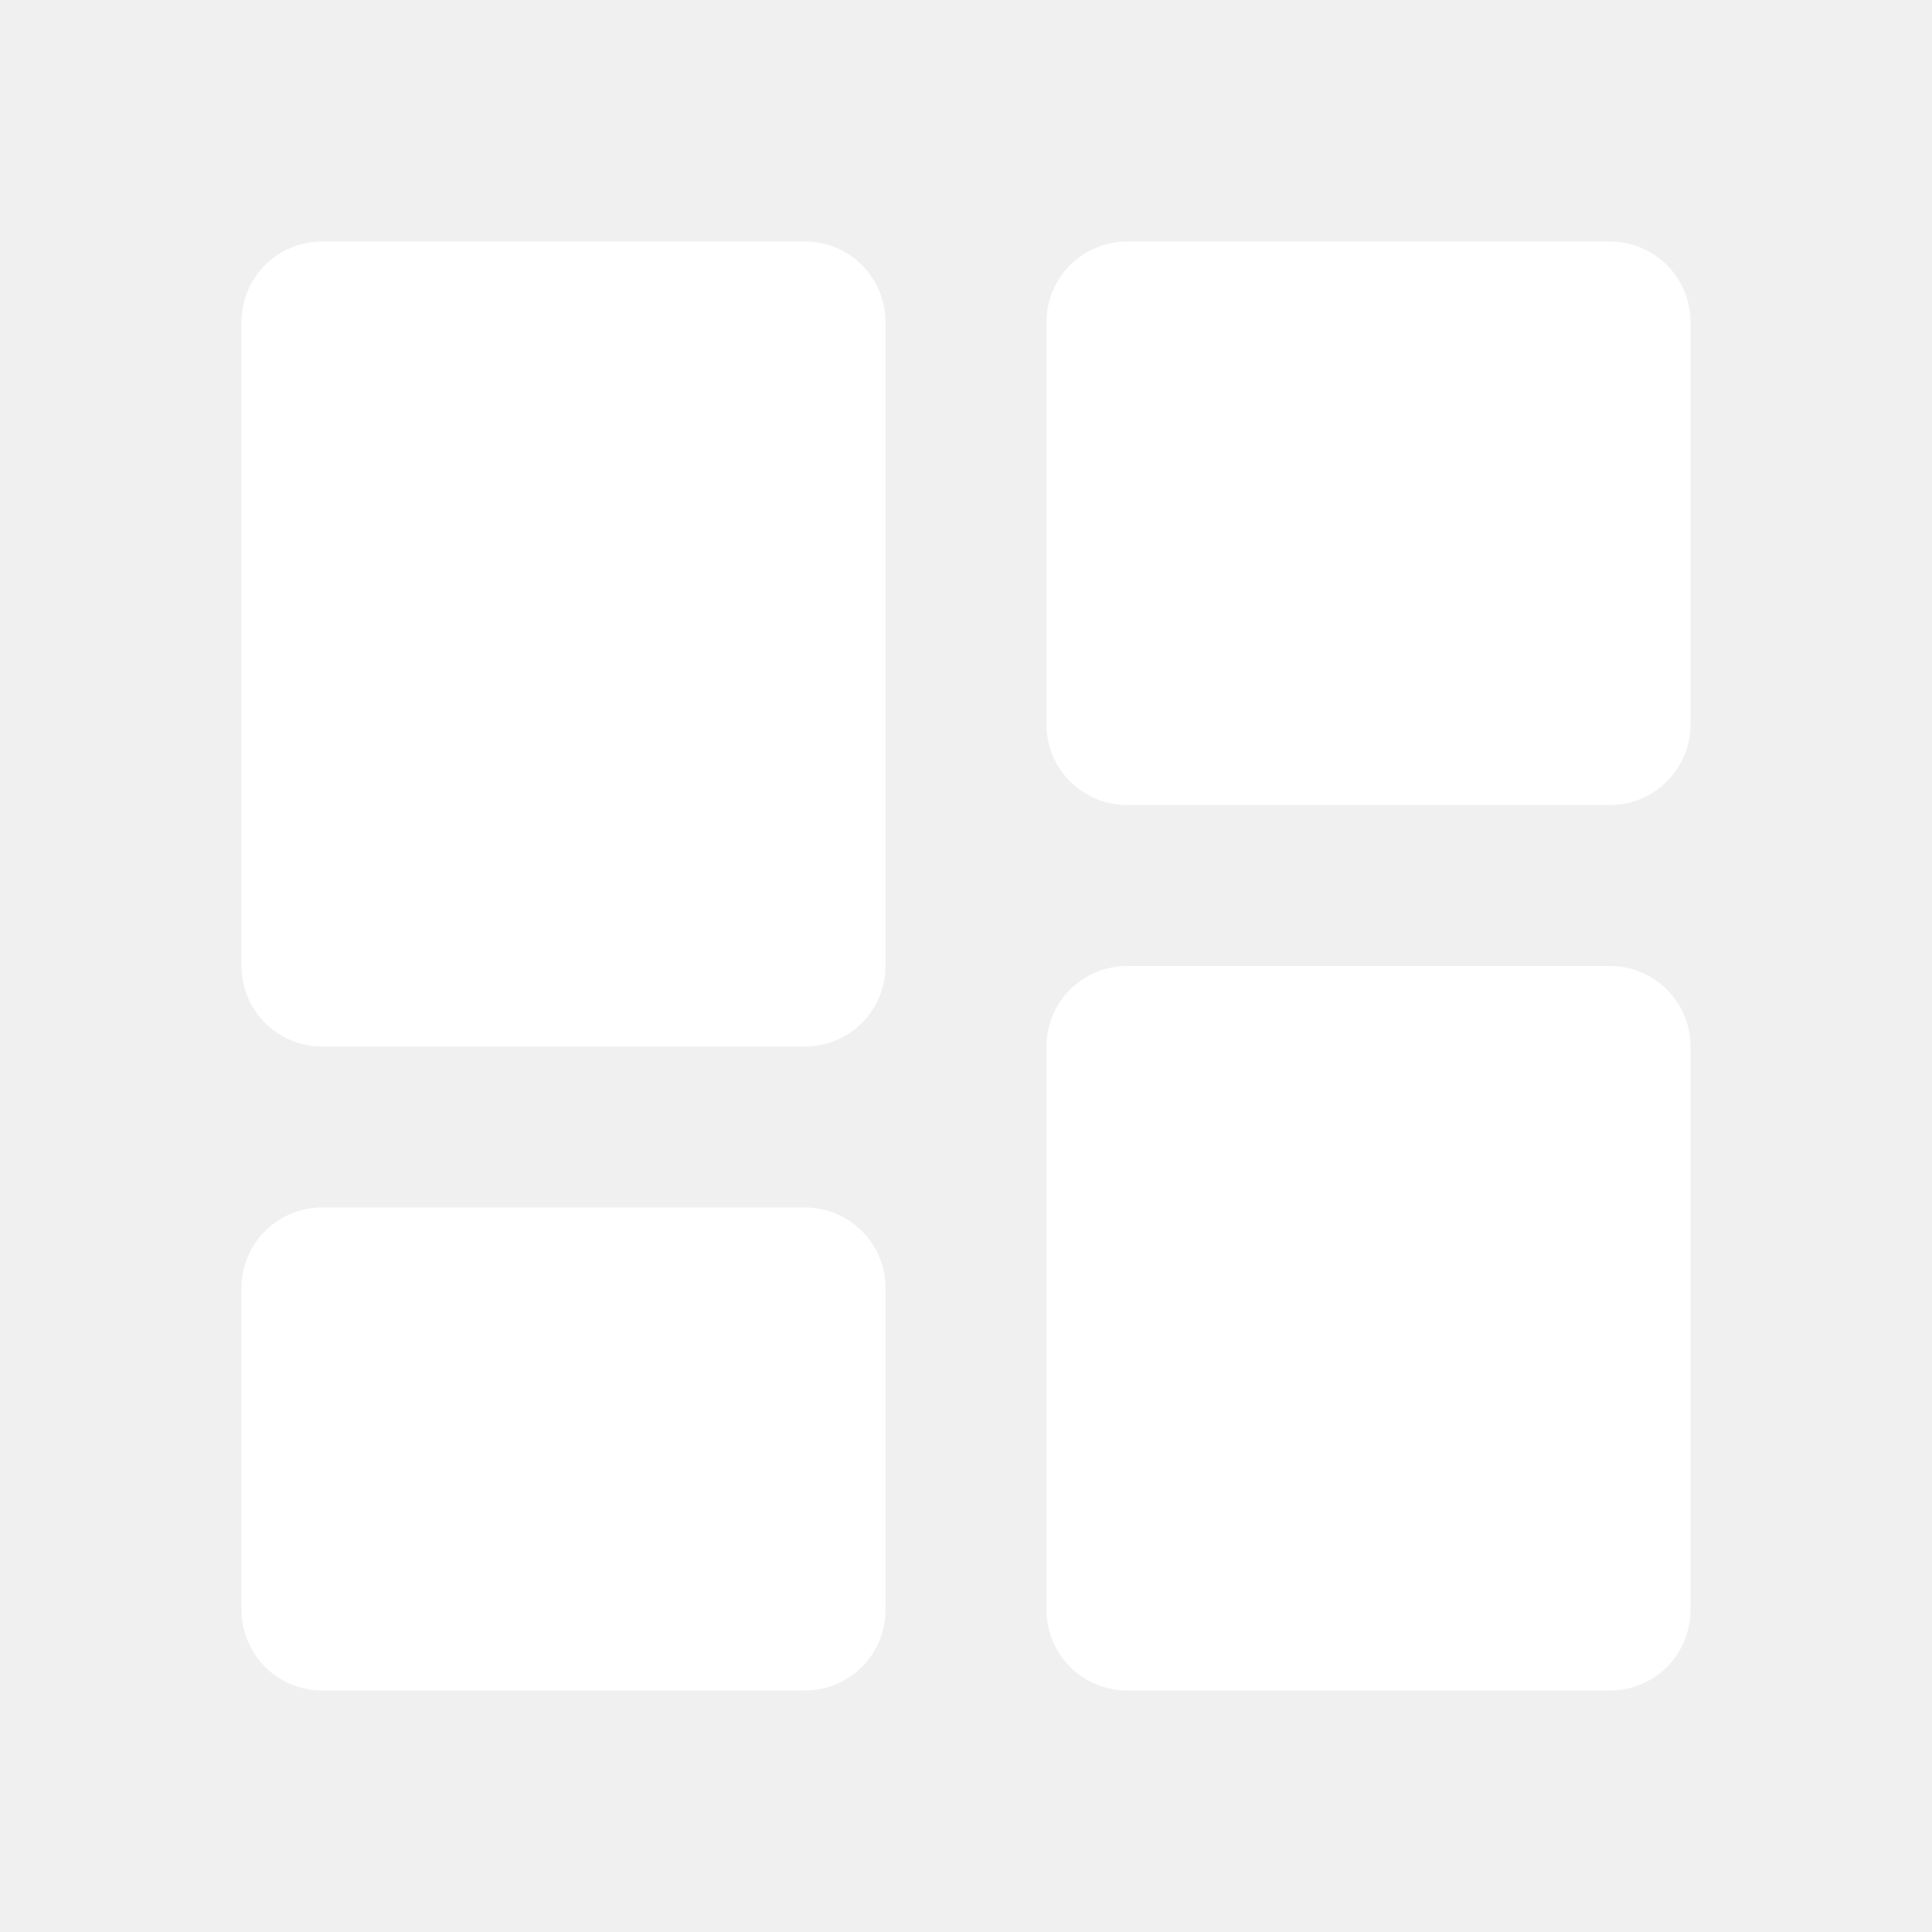
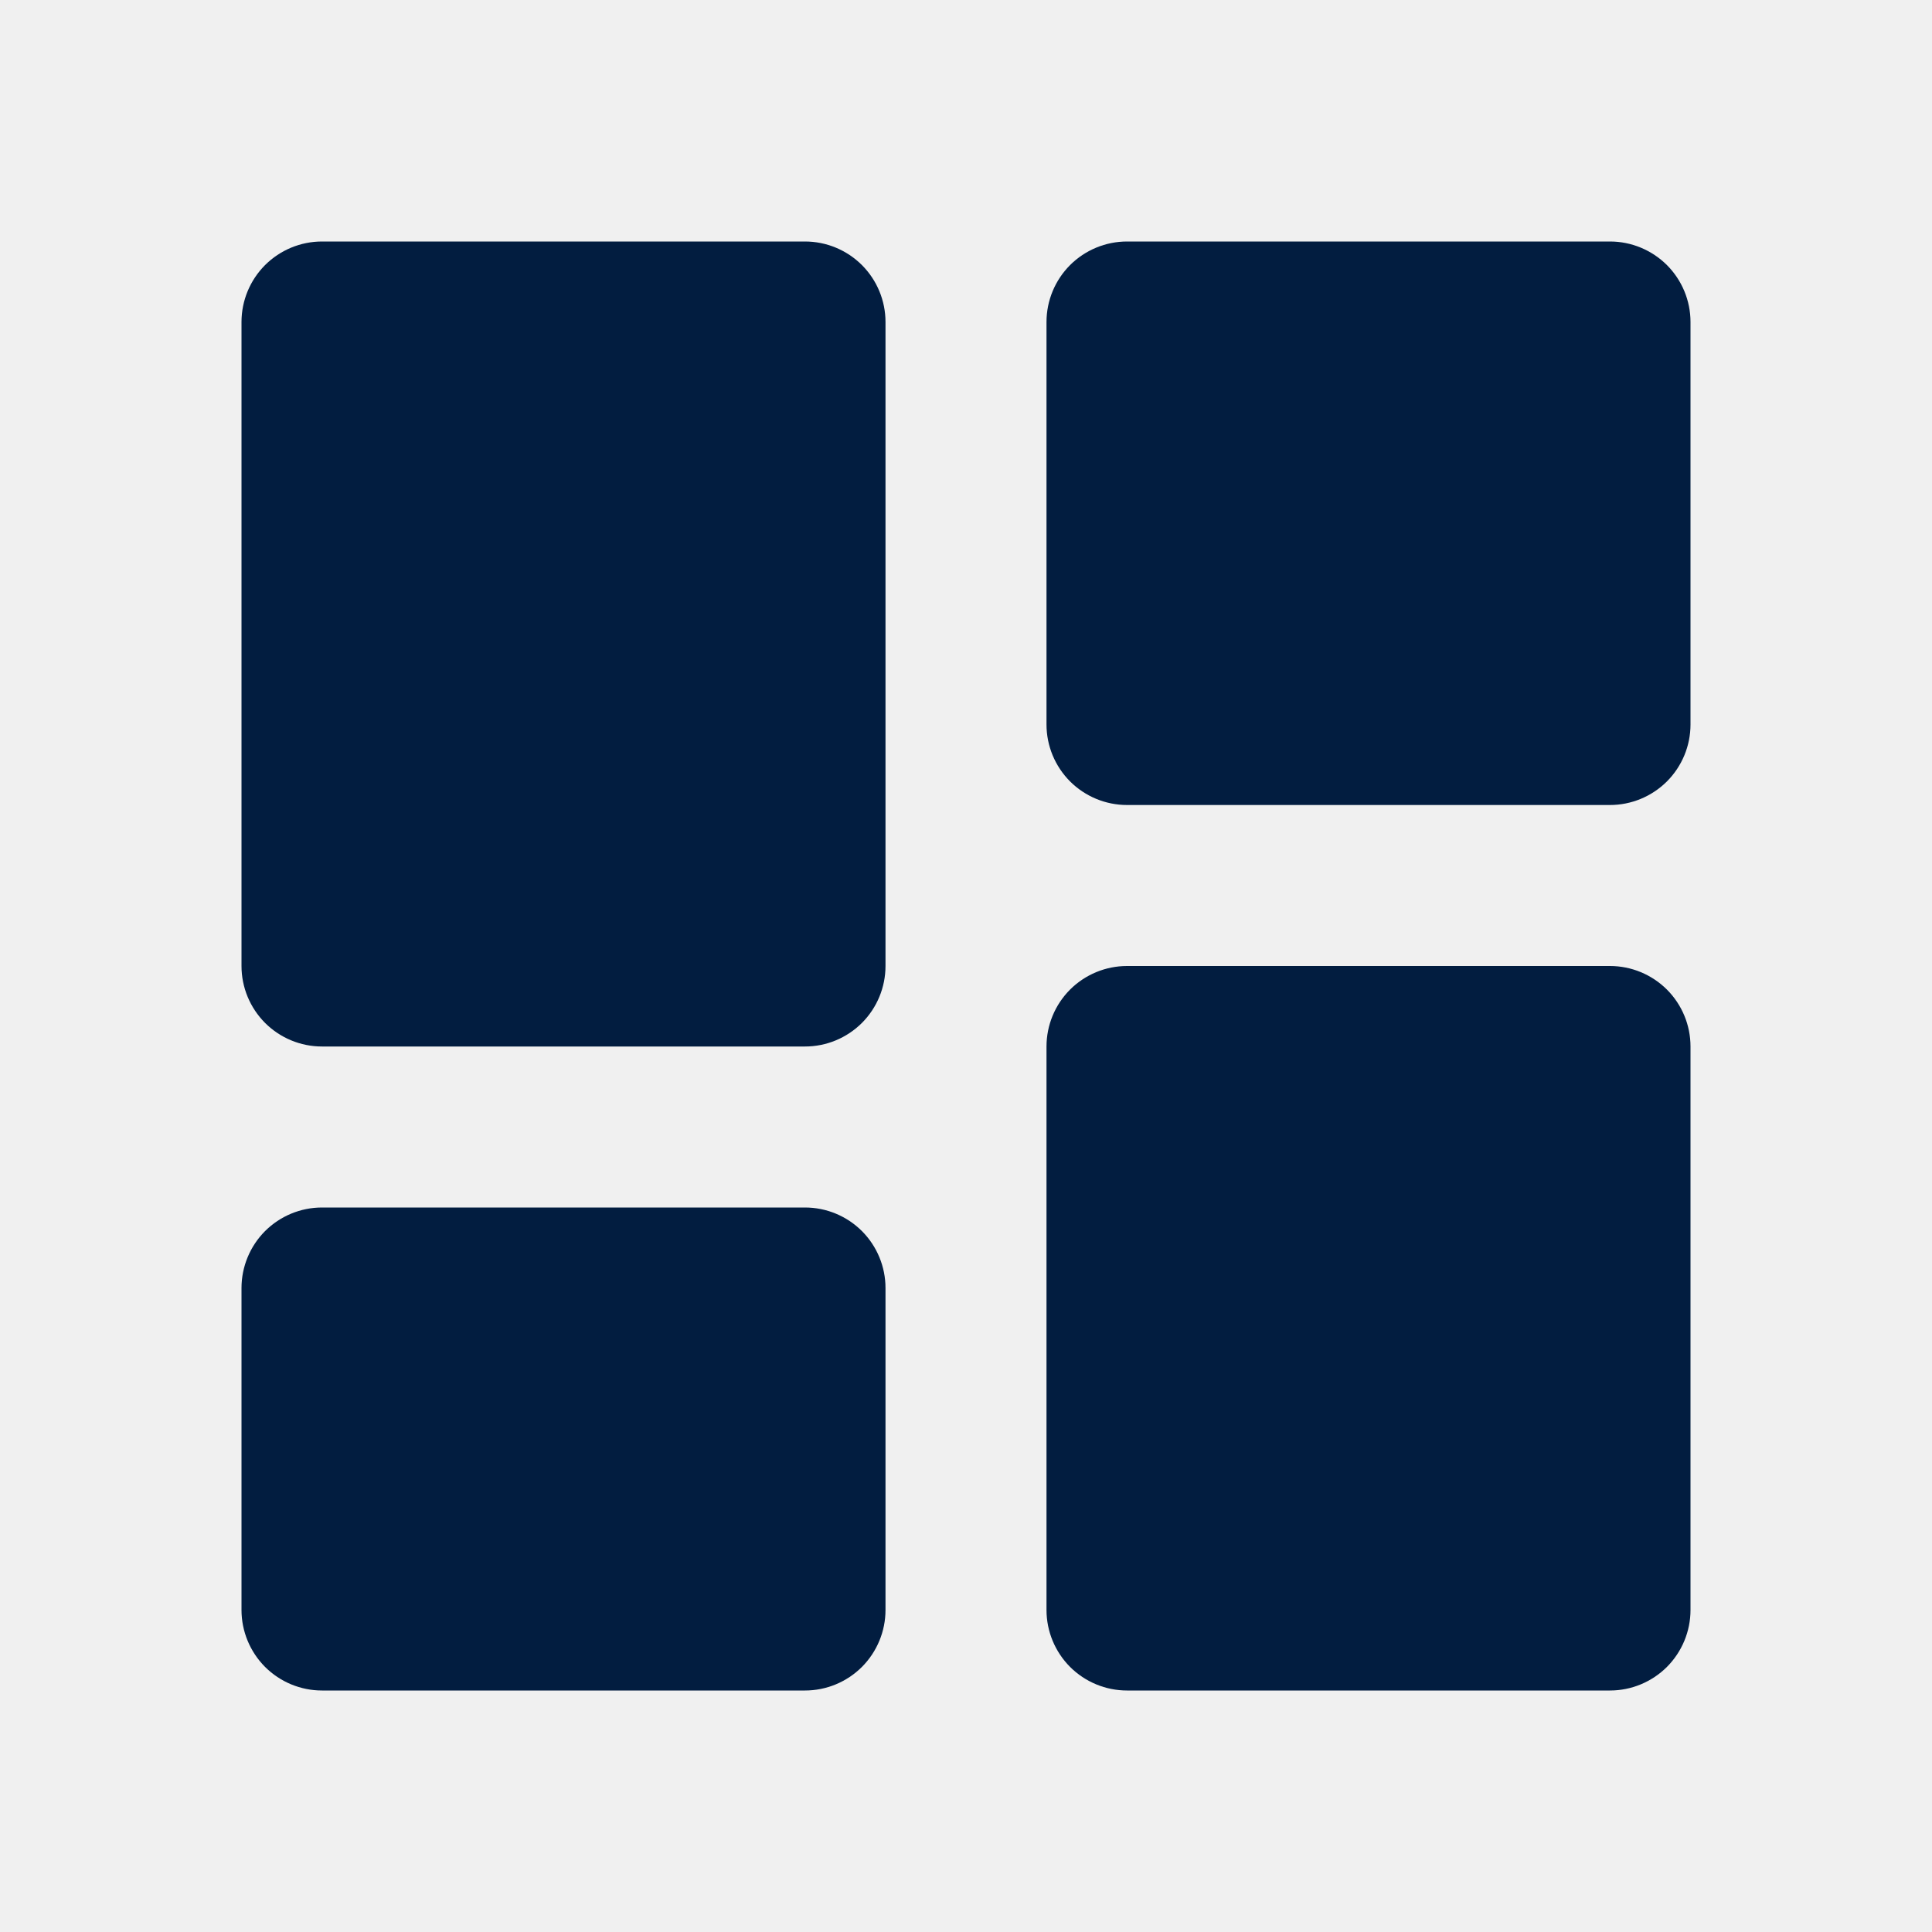
<svg xmlns="http://www.w3.org/2000/svg" width="30" height="30" viewBox="0 0 30 30" fill="#ffff">
  <g id="bxs:dashboard">
-     <path id="Vector" d="M5 16.25H12.5C12.832 16.25 13.149 16.118 13.384 15.884C13.618 15.649 13.75 15.332 13.75 15V5C13.75 4.668 13.618 4.351 13.384 4.116C13.149 3.882 12.832 3.75 12.5 3.75H5C4.668 3.75 4.351 3.882 4.116 4.116C3.882 4.351 3.75 4.668 3.75 5V15C3.75 15.332 3.882 15.649 4.116 15.884C4.351 16.118 4.668 16.25 5 16.25ZM3.75 25C3.75 25.331 3.882 25.649 4.116 25.884C4.351 26.118 4.668 26.25 5 26.25H12.5C12.832 26.25 13.149 26.118 13.384 25.884C13.618 25.649 13.75 25.331 13.75 25V20C13.75 19.669 13.618 19.351 13.384 19.116C13.149 18.882 12.832 18.75 12.5 18.75H5C4.668 18.75 4.351 18.882 4.116 19.116C3.882 19.351 3.75 19.669 3.75 20V25ZM16.25 25C16.25 25.331 16.382 25.649 16.616 25.884C16.851 26.118 17.169 26.25 17.5 26.25H25C25.331 26.25 25.649 26.118 25.884 25.884C26.118 25.649 26.25 25.331 26.25 25V16.25C26.25 15.918 26.118 15.601 25.884 15.366C25.649 15.132 25.331 15 25 15H17.5C17.169 15 16.851 15.132 16.616 15.366C16.382 15.601 16.25 15.918 16.25 16.25V25ZM17.5 12.5H25C25.331 12.5 25.649 12.368 25.884 12.134C26.118 11.899 26.25 11.582 26.25 11.25V5C26.25 4.668 26.118 4.351 25.884 4.116C25.649 3.882 25.331 3.75 25 3.75H17.5C17.169 3.75 16.851 3.882 16.616 4.116C16.382 4.351 16.25 4.668 16.25 5V11.25C16.25 11.582 16.382 11.899 16.616 12.134C16.851 12.368 17.169 12.5 17.5 12.5Z" fill="#FFFFFF" />
+     <path id="Vector" d="M5 16.25H12.5C12.832 16.25 13.149 16.118 13.384 15.884C13.618 15.649 13.75 15.332 13.75 15V5C13.75 4.668 13.618 4.351 13.384 4.116C13.149 3.882 12.832 3.75 12.5 3.75H5C4.668 3.75 4.351 3.882 4.116 4.116C3.882 4.351 3.75 4.668 3.75 5V15C3.75 15.332 3.882 15.649 4.116 15.884C4.351 16.118 4.668 16.25 5 16.25ZM3.75 25C3.75 25.331 3.882 25.649 4.116 25.884C4.351 26.118 4.668 26.25 5 26.25H12.5C12.832 26.25 13.149 26.118 13.384 25.884C13.618 25.649 13.75 25.331 13.75 25V20C13.75 19.669 13.618 19.351 13.384 19.116C13.149 18.882 12.832 18.75 12.5 18.75H5C4.668 18.75 4.351 18.882 4.116 19.116C3.882 19.351 3.75 19.669 3.75 20V25ZM16.25 25C16.25 25.331 16.382 25.649 16.616 25.884C16.851 26.118 17.169 26.25 17.5 26.25H25C25.331 26.25 25.649 26.118 25.884 25.884C26.118 25.649 26.25 25.331 26.25 25V16.25C26.25 15.918 26.118 15.601 25.884 15.366C25.649 15.132 25.331 15 25 15H17.5C17.169 15 16.851 15.132 16.616 15.366C16.382 15.601 16.25 15.918 16.25 16.25V25ZM17.5 12.5H25C25.331 12.5 25.649 12.368 25.884 12.134C26.118 11.899 26.25 11.582 26.25 11.25V5C26.25 4.668 26.118 4.351 25.884 4.116C25.649 3.882 25.331 3.75 25 3.75H17.5C17.169 3.75 16.851 3.882 16.616 4.116C16.382 4.351 16.25 4.668 16.25 5V11.25C16.25 11.582 16.382 11.899 16.616 12.134C16.851 12.368 17.169 12.5 17.5 12.5Z" fill="#021D40" />
  </g>
</svg>
